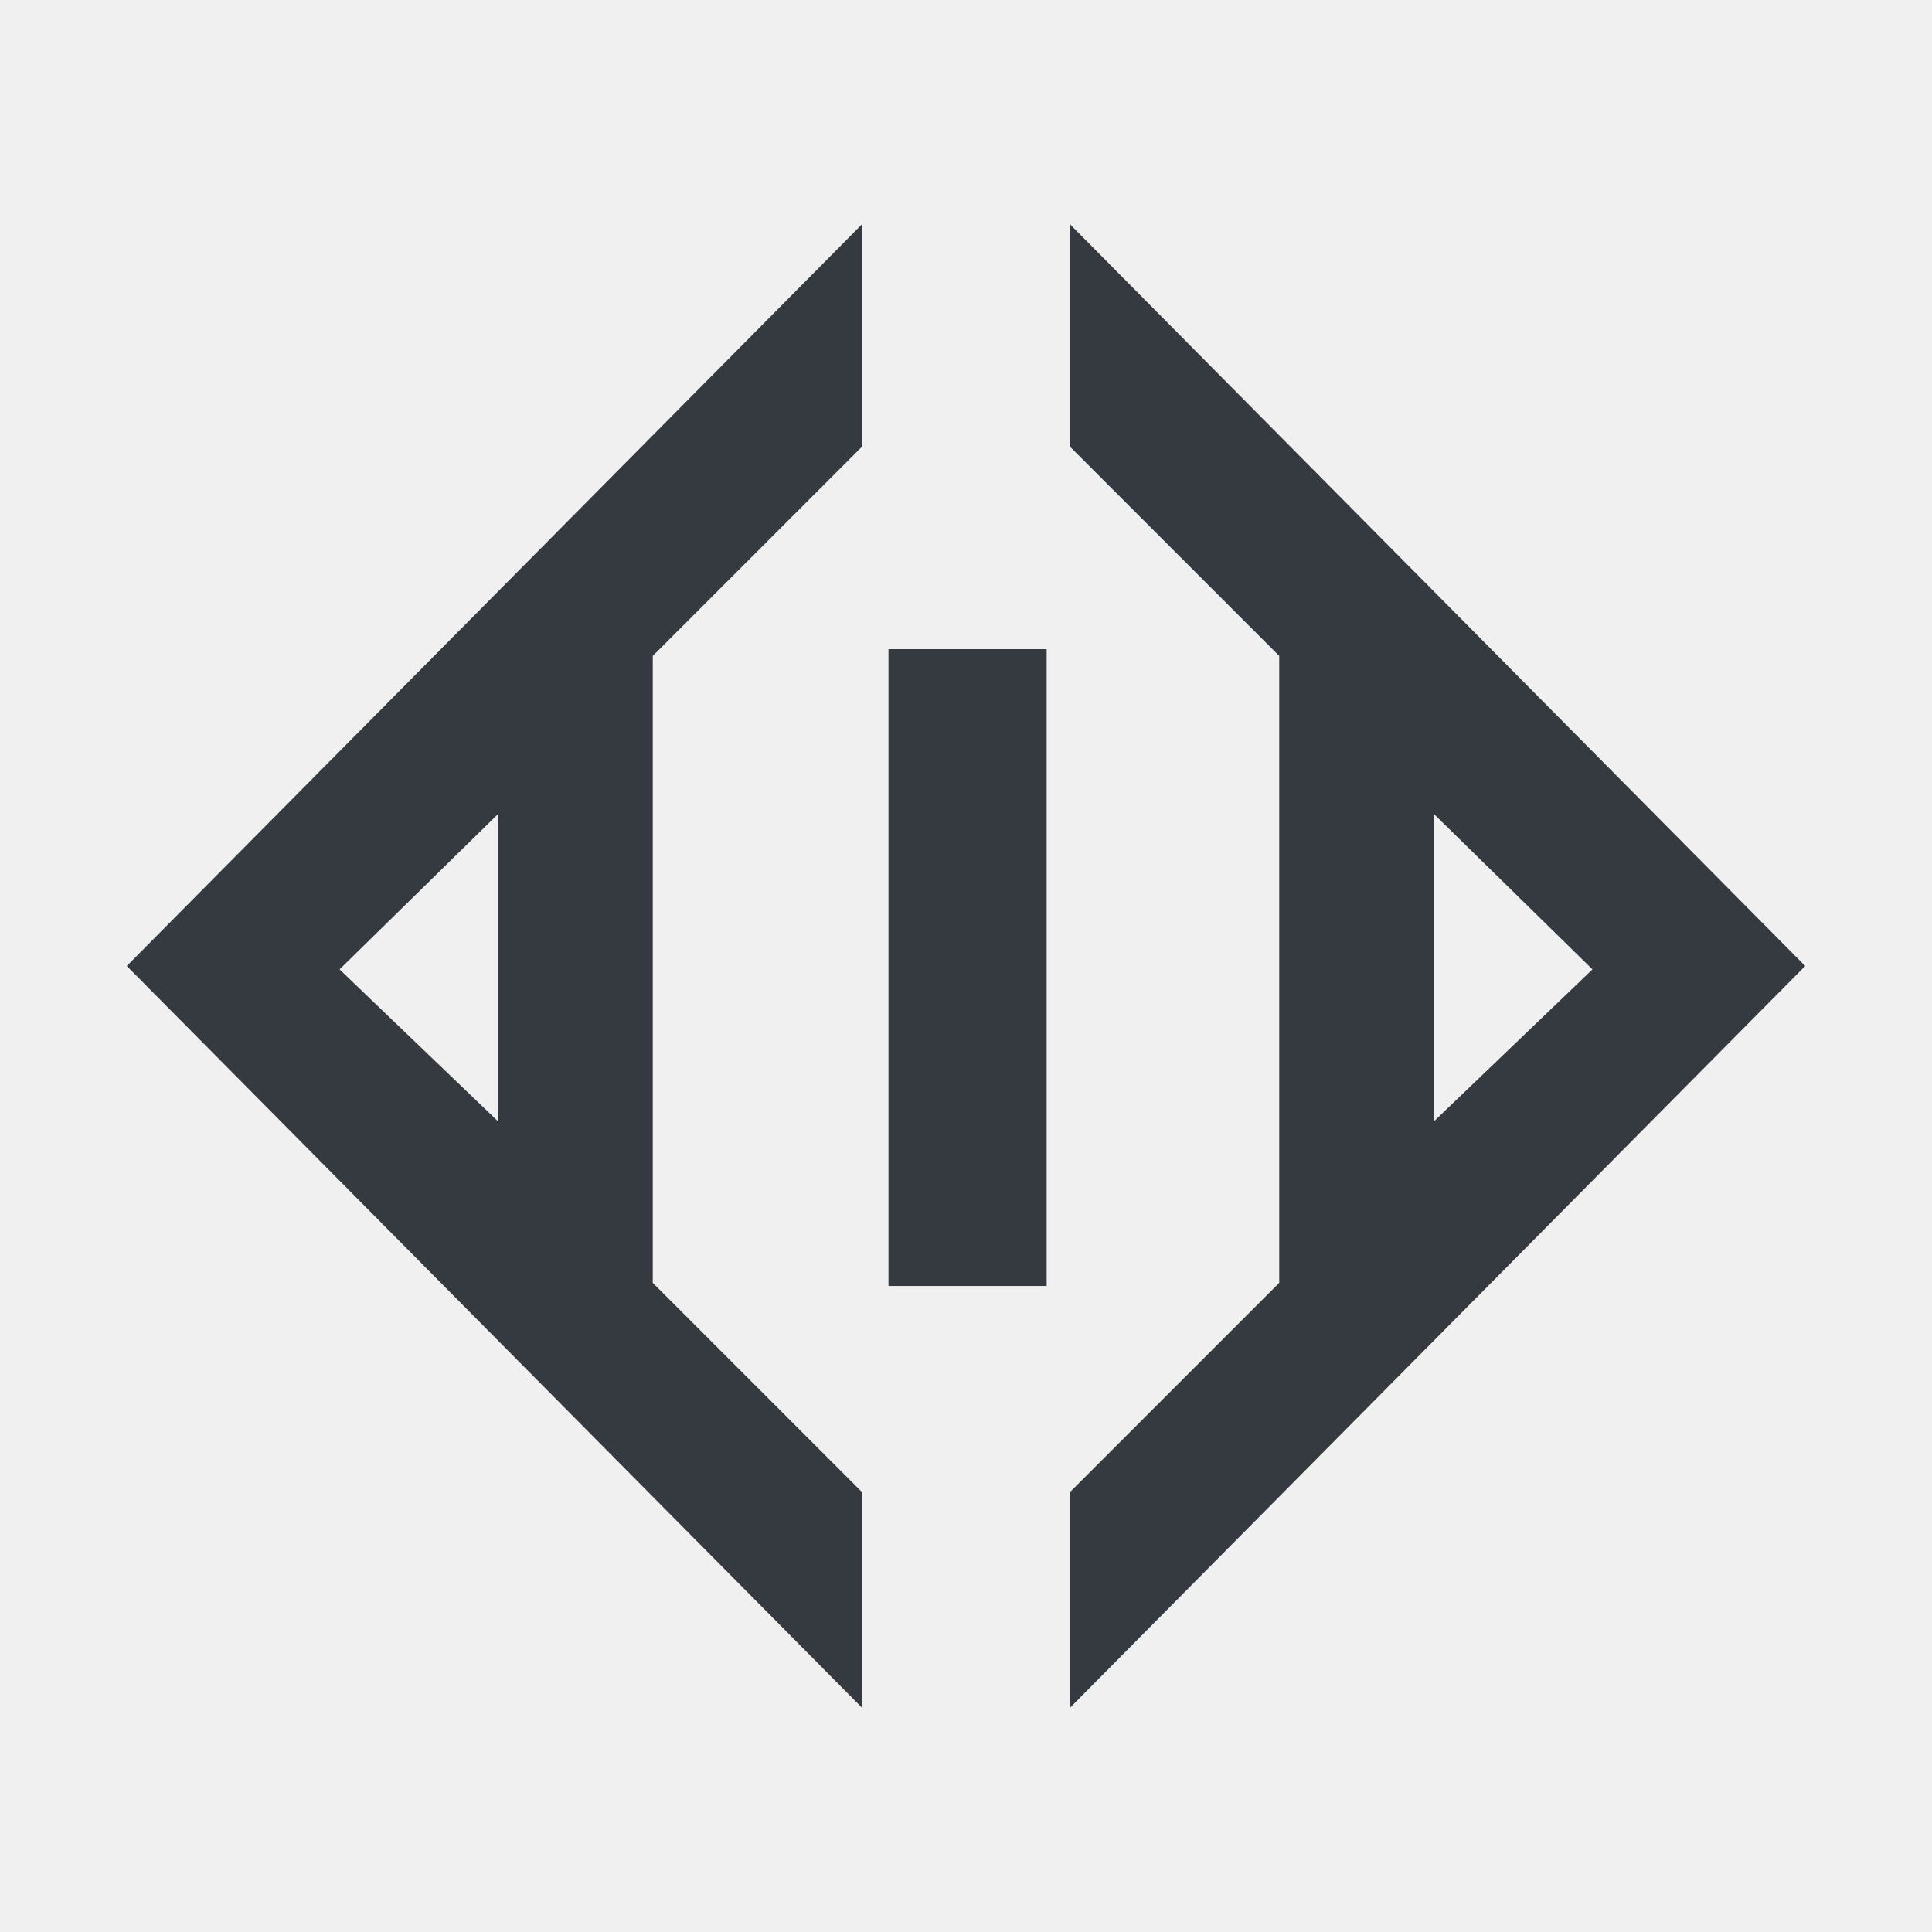
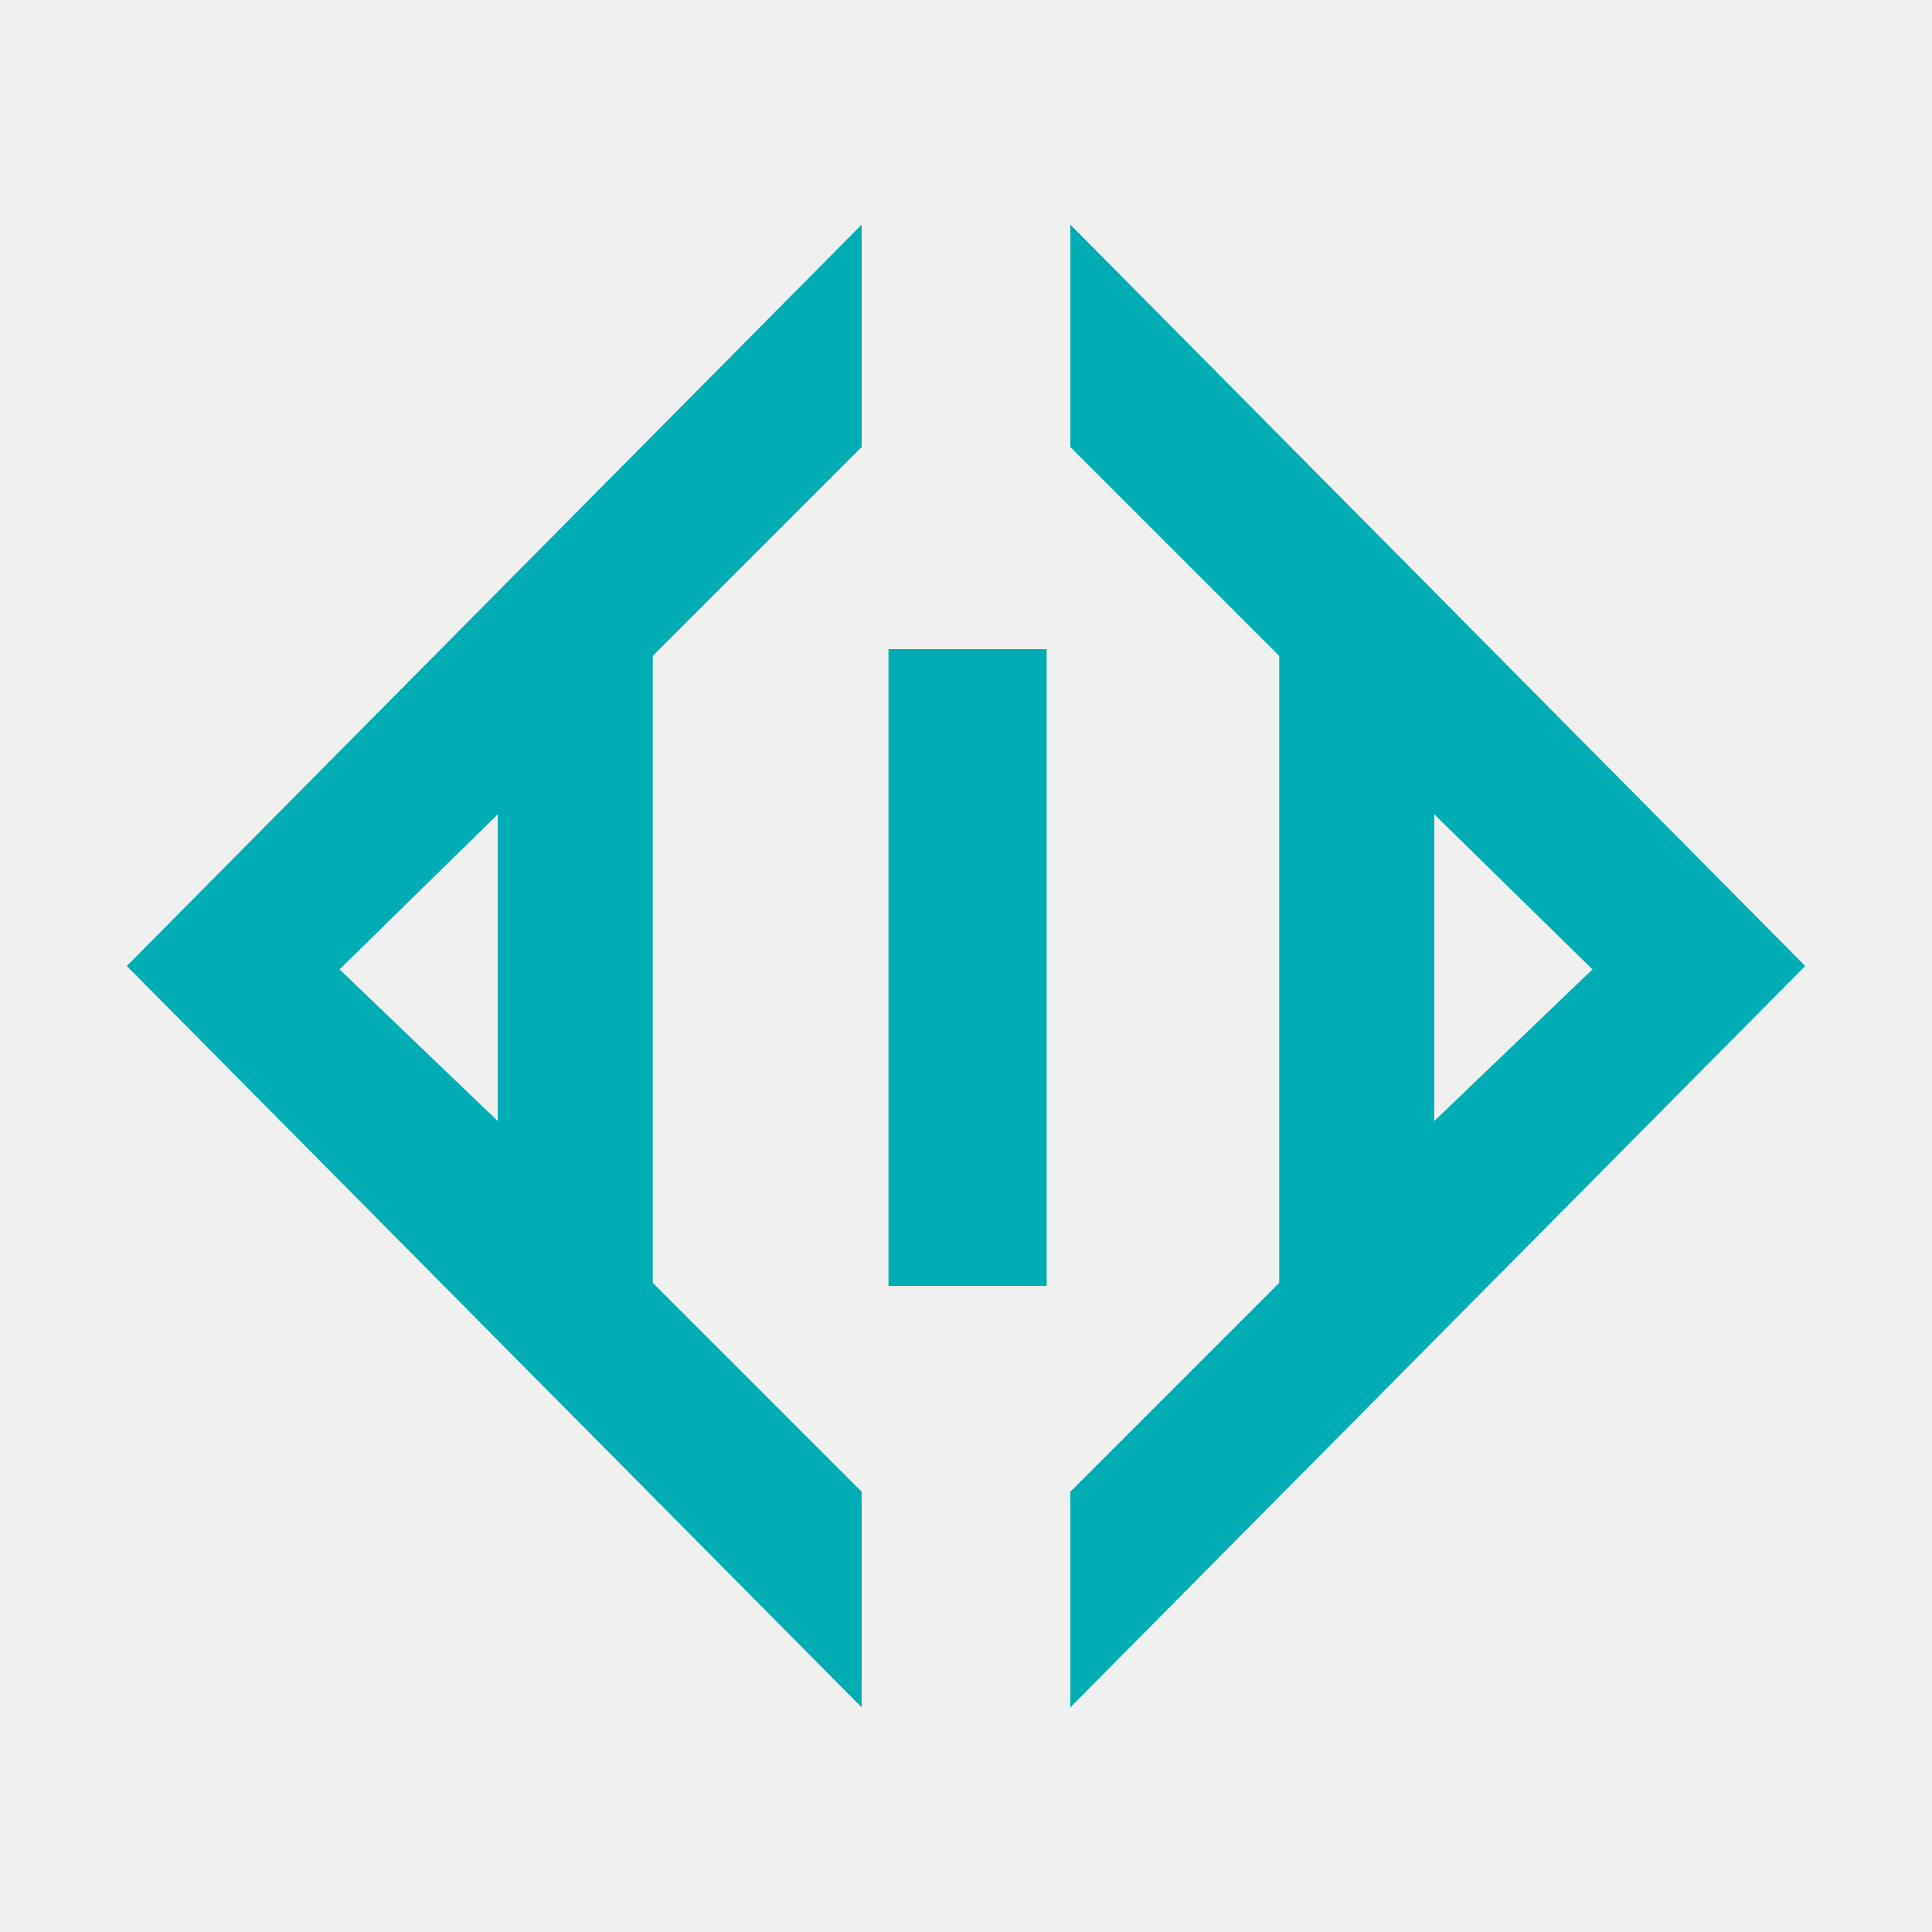
<svg xmlns="http://www.w3.org/2000/svg" version="1.1" id="Layer_1" x="0px" y="0px" viewBox="0 0 800 800" style="enable-background:new 0 0 800 800;" xml:space="preserve">
  <style type="text/css">
- 	.st0{fill:#343A40;}
+ 	.st0{fill:#00ADB5;}
	.st1{fill:#FFFFFF;stroke:#FFFFFF;stroke-miterlimit:10;}
- 	.st2{fill:none;}
+ 	.st2{fill:#343A40;}
+ 	.st3{fill:none;}
</style>
  <path class="st0" d="M529.7,531.2l-86.5,86.5V707l304.3-307L443.2,93v92.1l86.5,86.5V531.2L529.7,531.2z M593.9,337.2l65.5,64.2  l-65.5,62.8V337.2L593.9,337.2z M356.8,707v-89.3l-86.5-86.5V271.6l86.5-86.5V93L52.5,400L356.8,707z M206.1,464.2l-65.5-62.8  l65.5-64.2V464.2z M367.9,268.8h65.5v263.7h-65.5V268.8z" />
  <path class="st1" d="M1329.6-245.5l-8.6,8.6v8.8l30.1-30.4l-30-30.4v9.1l8.6,8.6L1329.6-245.5L1329.6-245.5z M1336-264.7l6.5,6.3  l-6.5,6.2V-264.7L1336-264.7z M1312.5-228.1v-8.8l-8.6-8.6v-25.7l8.6-8.6v-9.1l-30.1,30.4L1312.5-228.1z M1297.6-252.1l-6.5-6.2  l6.5-6.3V-252.1z M1313.6-271.5h6.5v26.1h-6.5V-271.5z" />
-   <path class="st0" d="M1329.6-245.5l-8.6,8.6v8.8l30.1-30.4l-30-30.4v9.1l8.6,8.6L1329.6-245.5L1329.6-245.5z M1336-264.7l6.5,6.3  l-6.5,6.2V-264.7L1336-264.7z M1312.5-228.1v-8.8l-8.6-8.6v-25.7l8.6-8.6v-9.1l-30.1,30.4L1312.5-228.1z M1297.6-252.1l-6.5-6.2  l6.5-6.3V-252.1z M1313.6-271.5h6.5v26.1h-6.5V-271.5z" />
-   <rect x="1281.2" y="-290" class="st2" width="71.2" height="63" />
+   <path class="st2" d="M1329.6-245.5l-8.6,8.6v8.8l30.1-30.4l-30-30.4v9.1l8.6,8.6L1329.6-245.5L1329.6-245.5z M1336-264.7l6.5,6.3  l-6.5,6.2V-264.7L1336-264.7z M1312.5-228.1v-8.8l-8.6-8.6v-25.7l8.6-8.6v-9.1l-30.1,30.4L1312.5-228.1z M1297.6-252.1l-6.5-6.2  l6.5-6.3V-252.1z M1313.6-271.5h6.5v26.1h-6.5V-271.5z" />
+   <rect x="1281.2" y="-290" class="st3" width="71.2" height="63" />
</svg>
